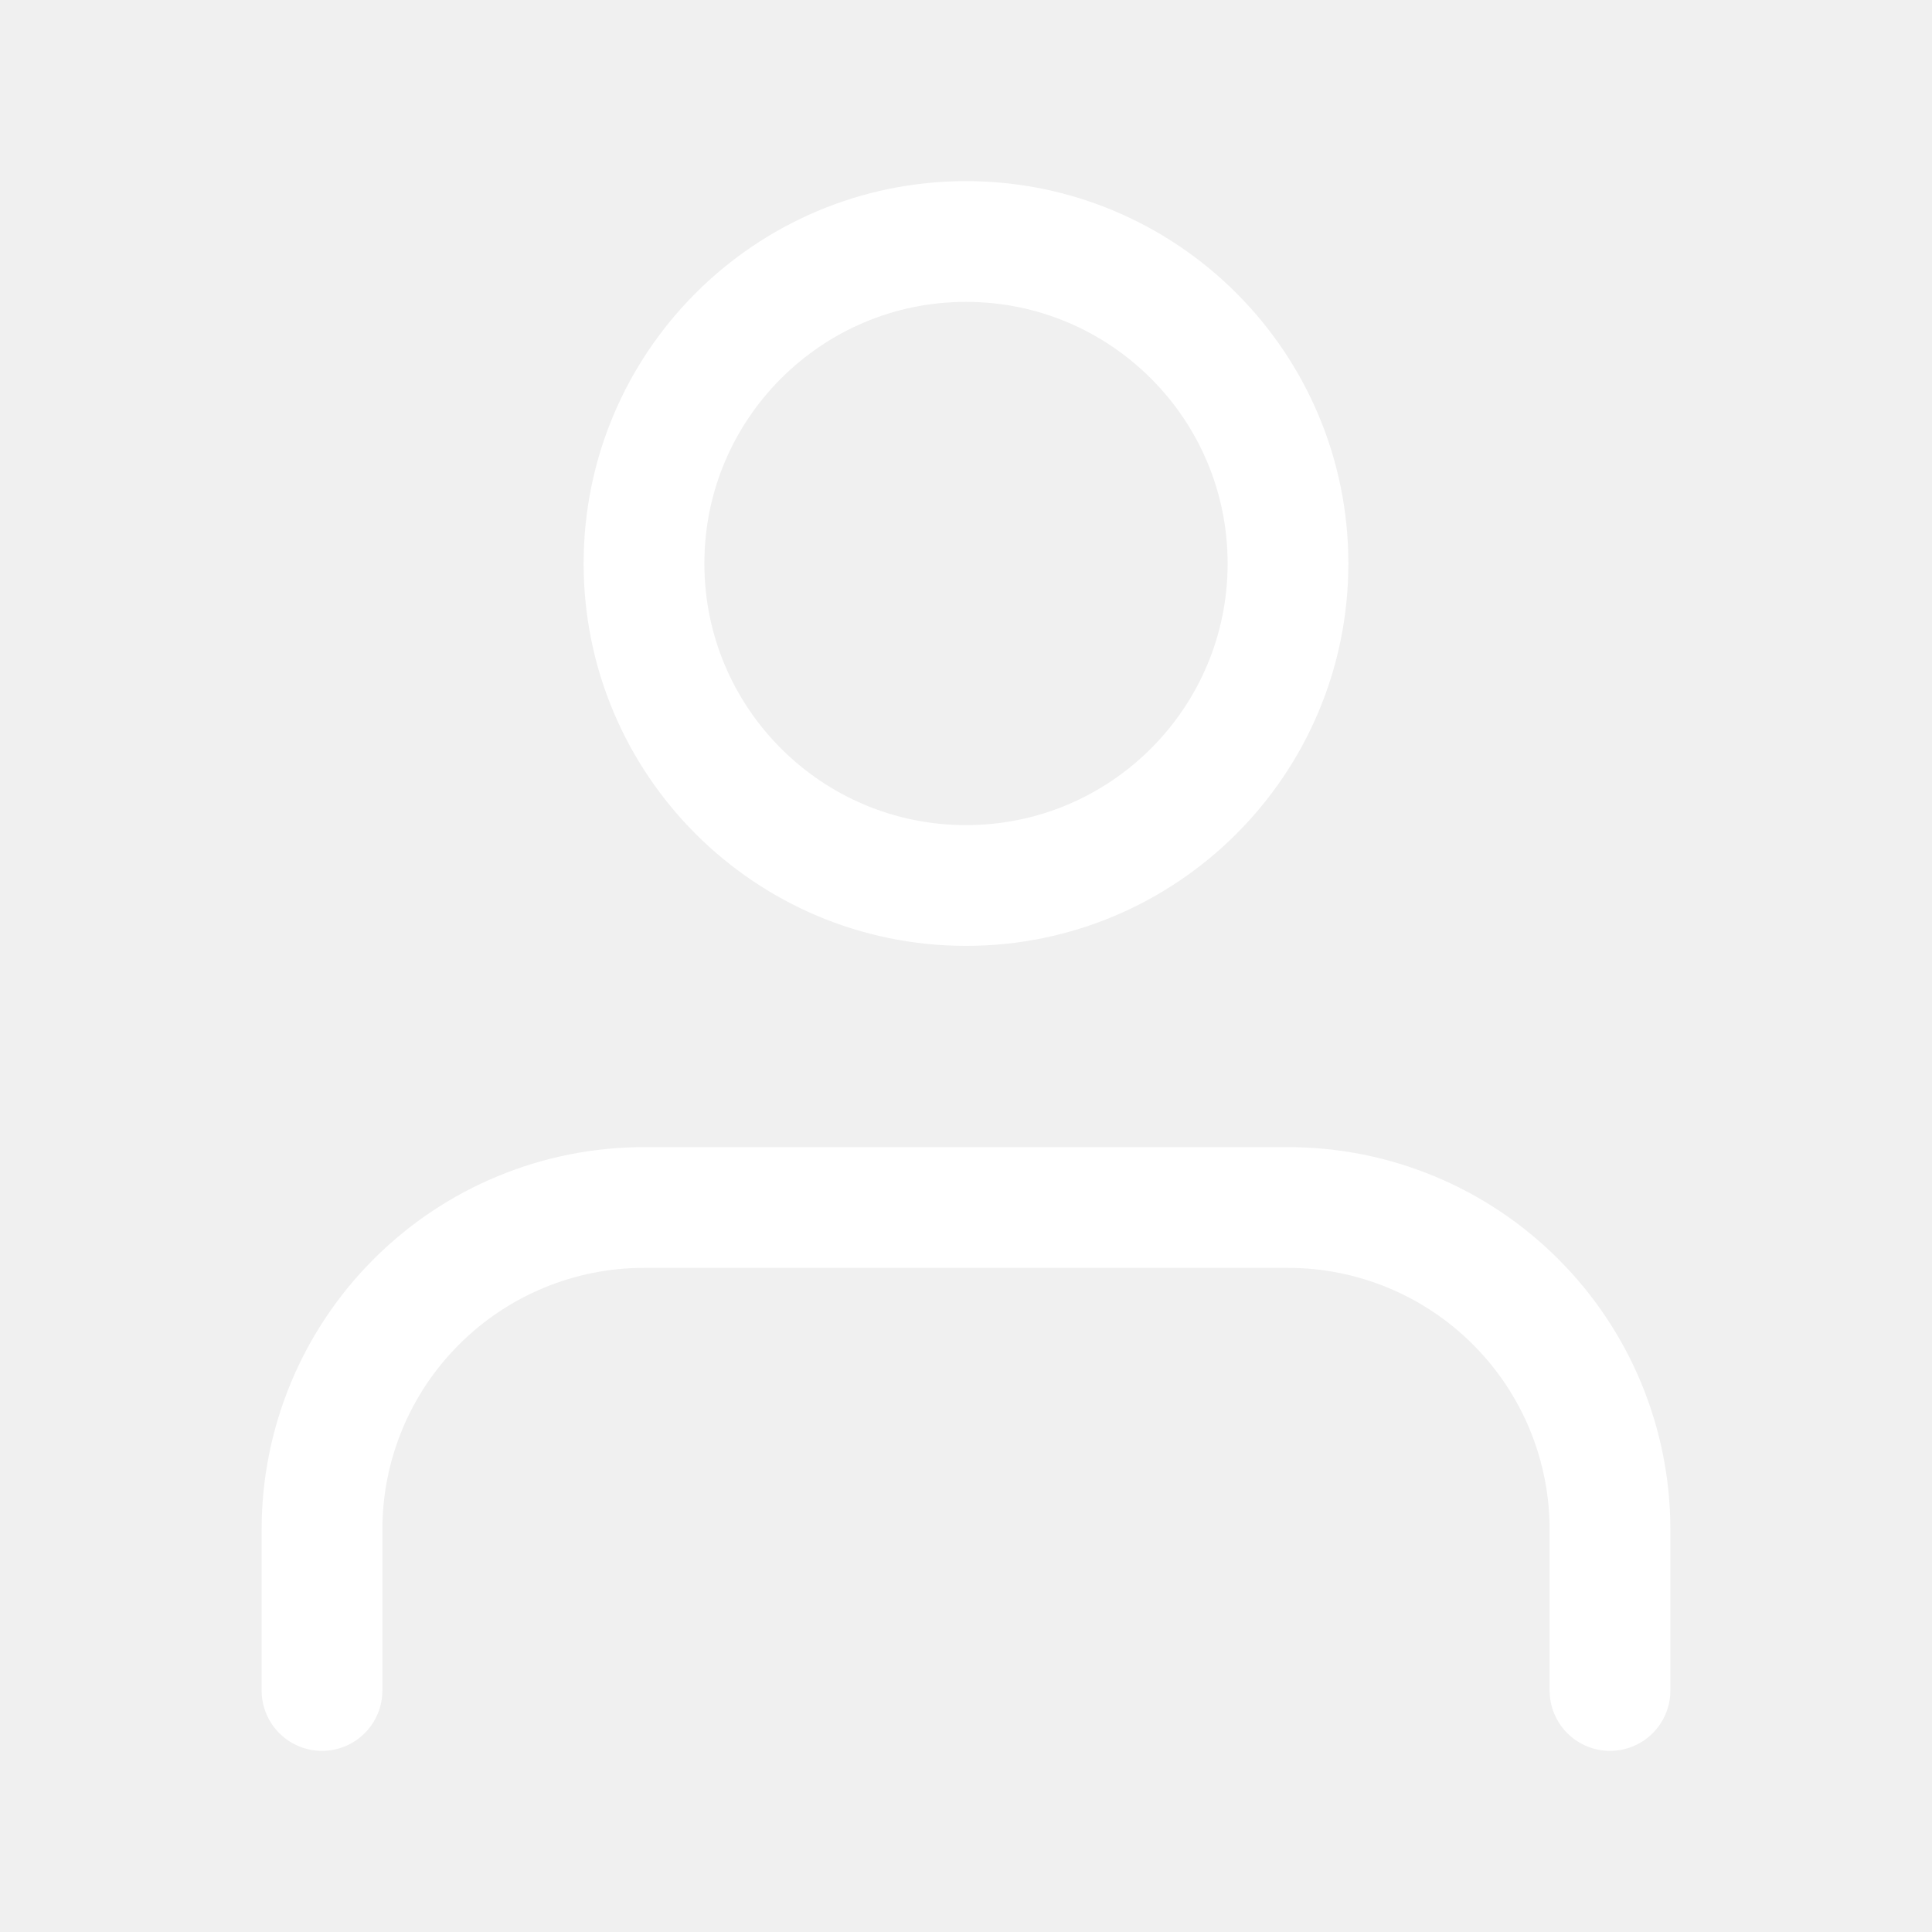
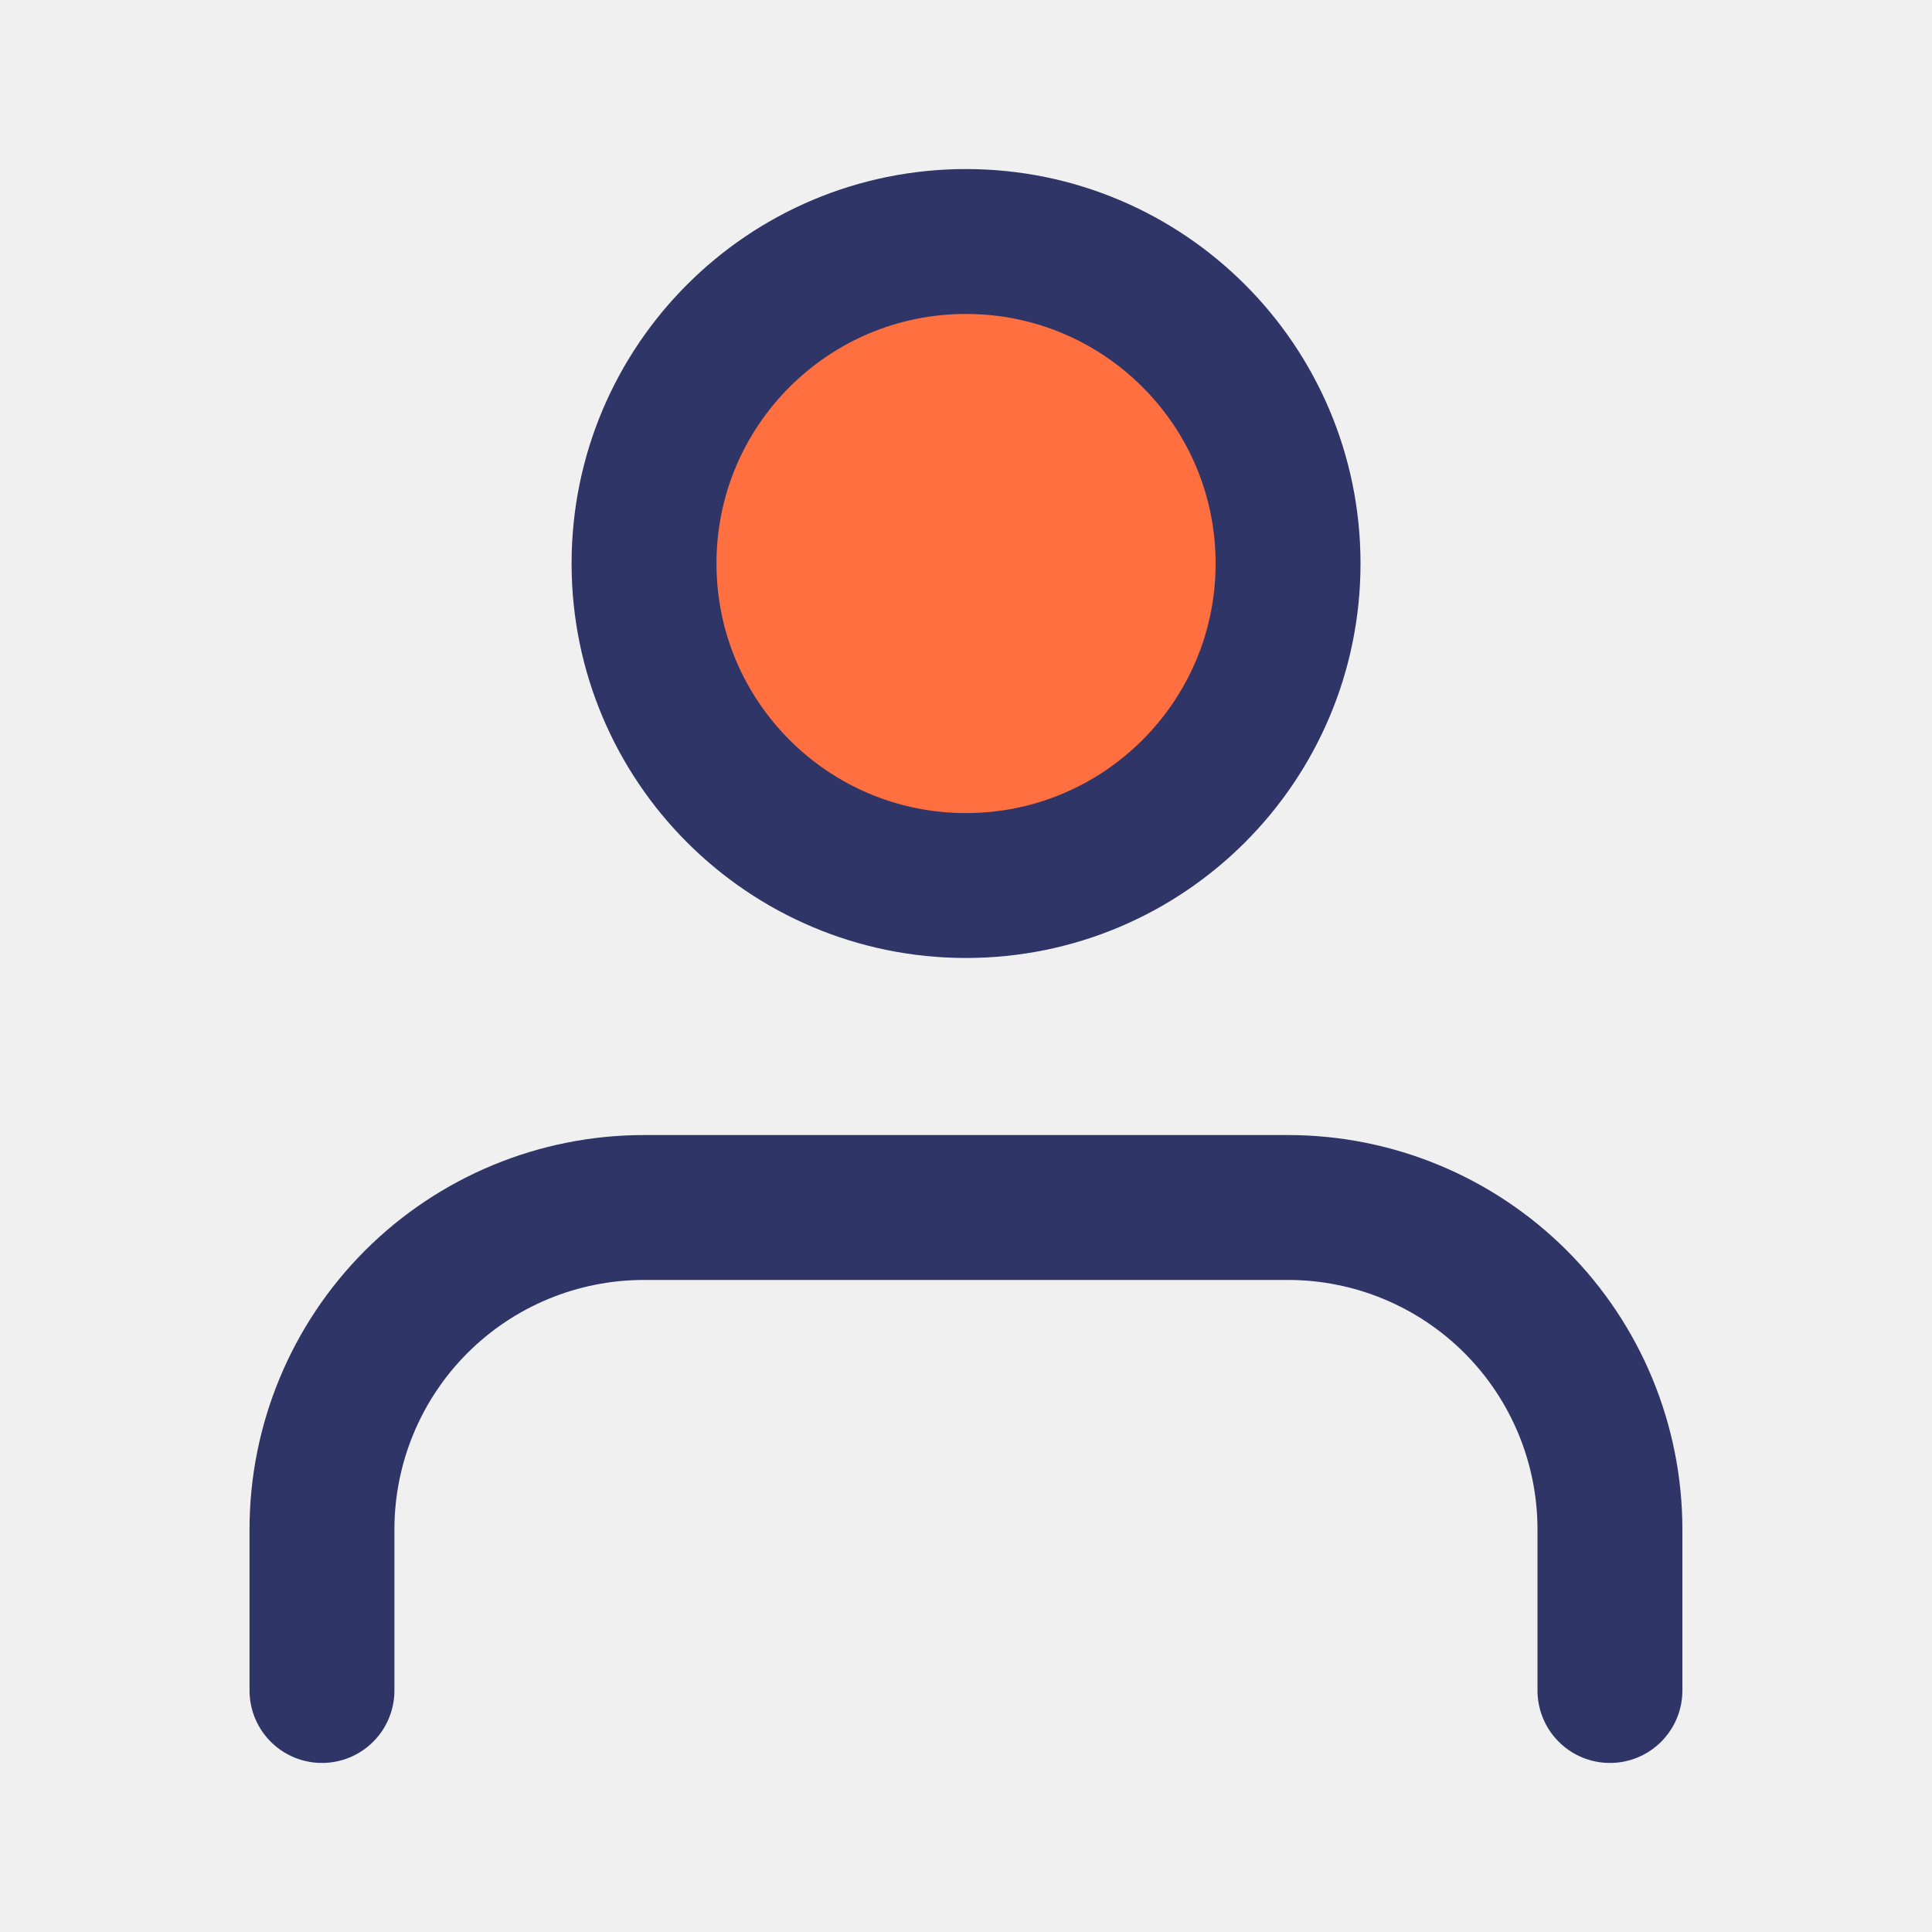
- <svg xmlns="http://www.w3.org/2000/svg" width="24" height="24" viewBox="0 0 24 24" fill="none">
-   <path d="M20 21V19C20 17.939 19.579 16.922 18.828 16.172C18.078 15.421 17.061 15 16 15H8C6.939 15 5.922 15.421 5.172 16.172C4.421 16.922 4 17.939 4 19V21" stroke="white" stroke-width="1.5" stroke-linecap="round" stroke-linejoin="round" />
-   <path d="M12 11C14.209 11 16 9.209 16 7C16 4.791 14.209 3 12 3C9.791 3 8 4.791 8 7C8 9.209 9.791 11 12 11Z" stroke="white" stroke-width="1.5" stroke-linecap="round" stroke-linejoin="round" />
+ <svg xmlns="http://www.w3.org/2000/svg" width="20" height="20" viewBox="0 0 20 20" fill="none">
+   <path d="M16.666 17.5V15.833C16.666 14.949 16.315 14.101 15.69 13.476C15.065 12.851 14.217 12.5 13.333 12.5H6.666C5.782 12.5 4.934 12.851 4.309 13.476C3.684 14.101 3.333 14.949 3.333 15.833V17.5" stroke="#2F3567" stroke-width="1.5" stroke-linecap="round" stroke-linejoin="round" />
+   <path d="M10 9.167C11.841 9.167 13.334 7.674 13.334 5.833C13.334 3.992 11.841 2.5 10 2.5C8.159 2.5 6.667 3.992 6.667 5.833C6.667 7.674 8.159 9.167 10 9.167Z" fill="#FF6F3F" stroke="#2F3567" stroke-width="1.5" stroke-linecap="round" stroke-linejoin="round" />
</svg>
